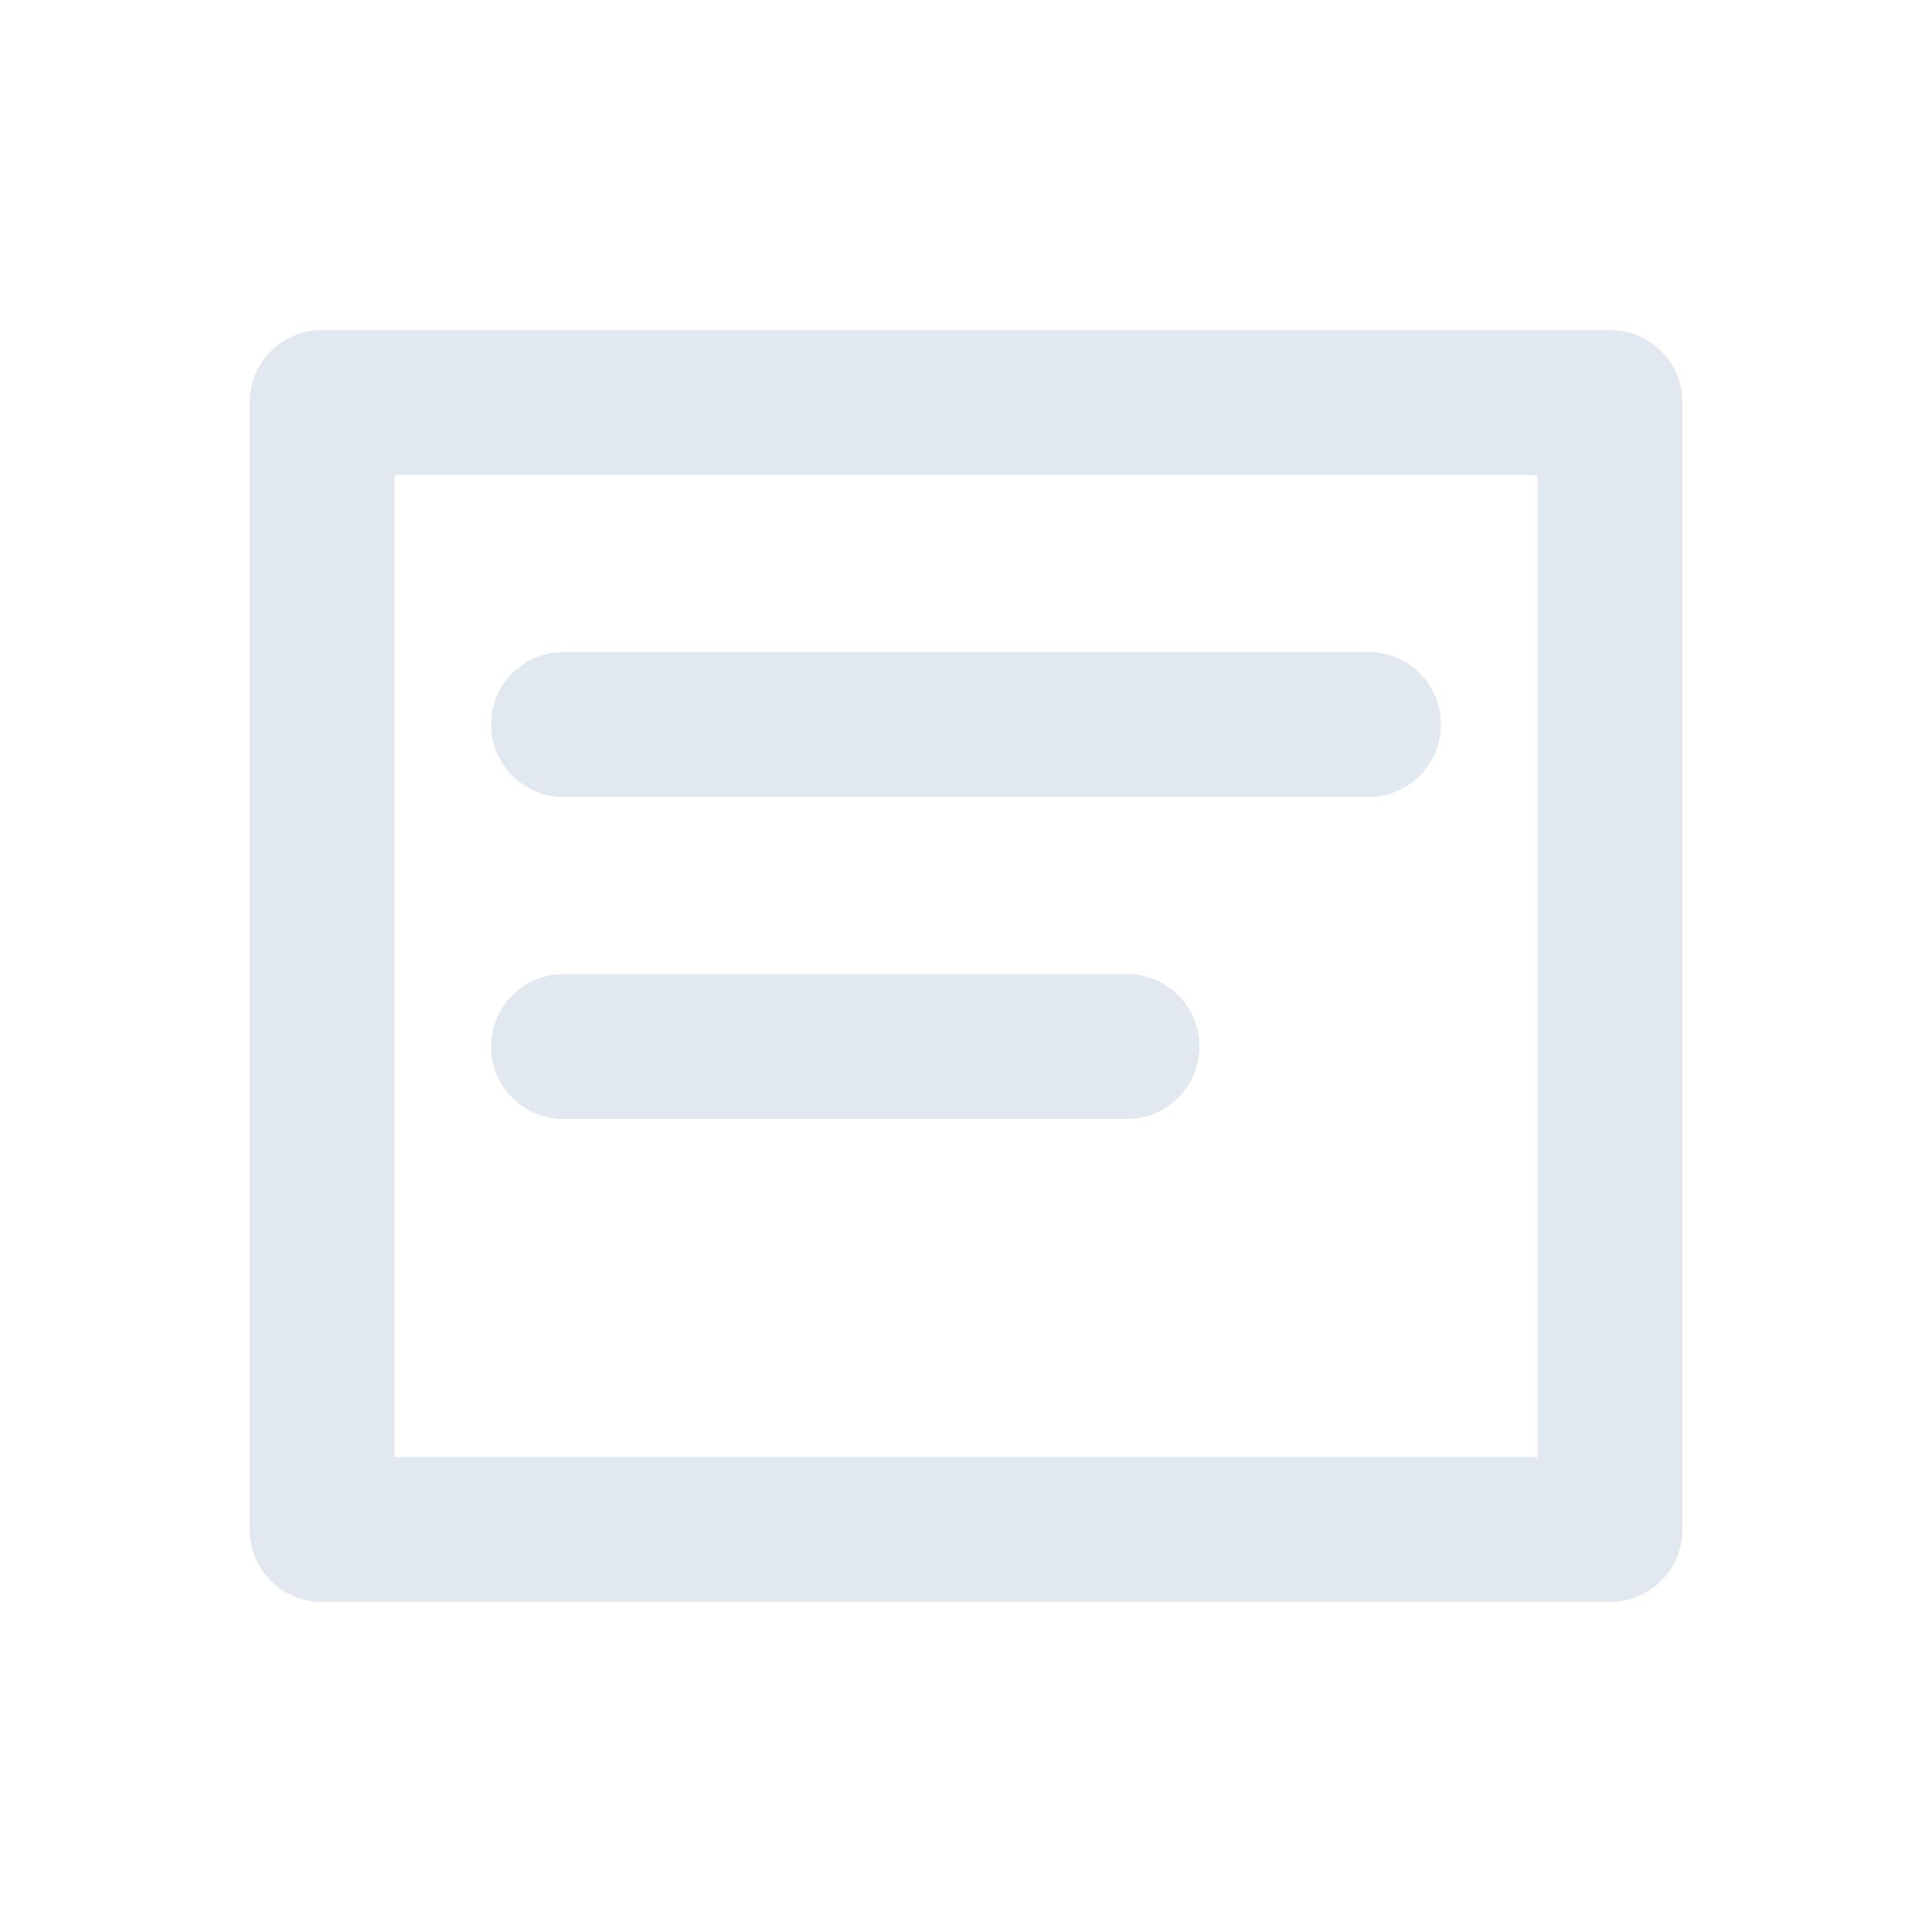
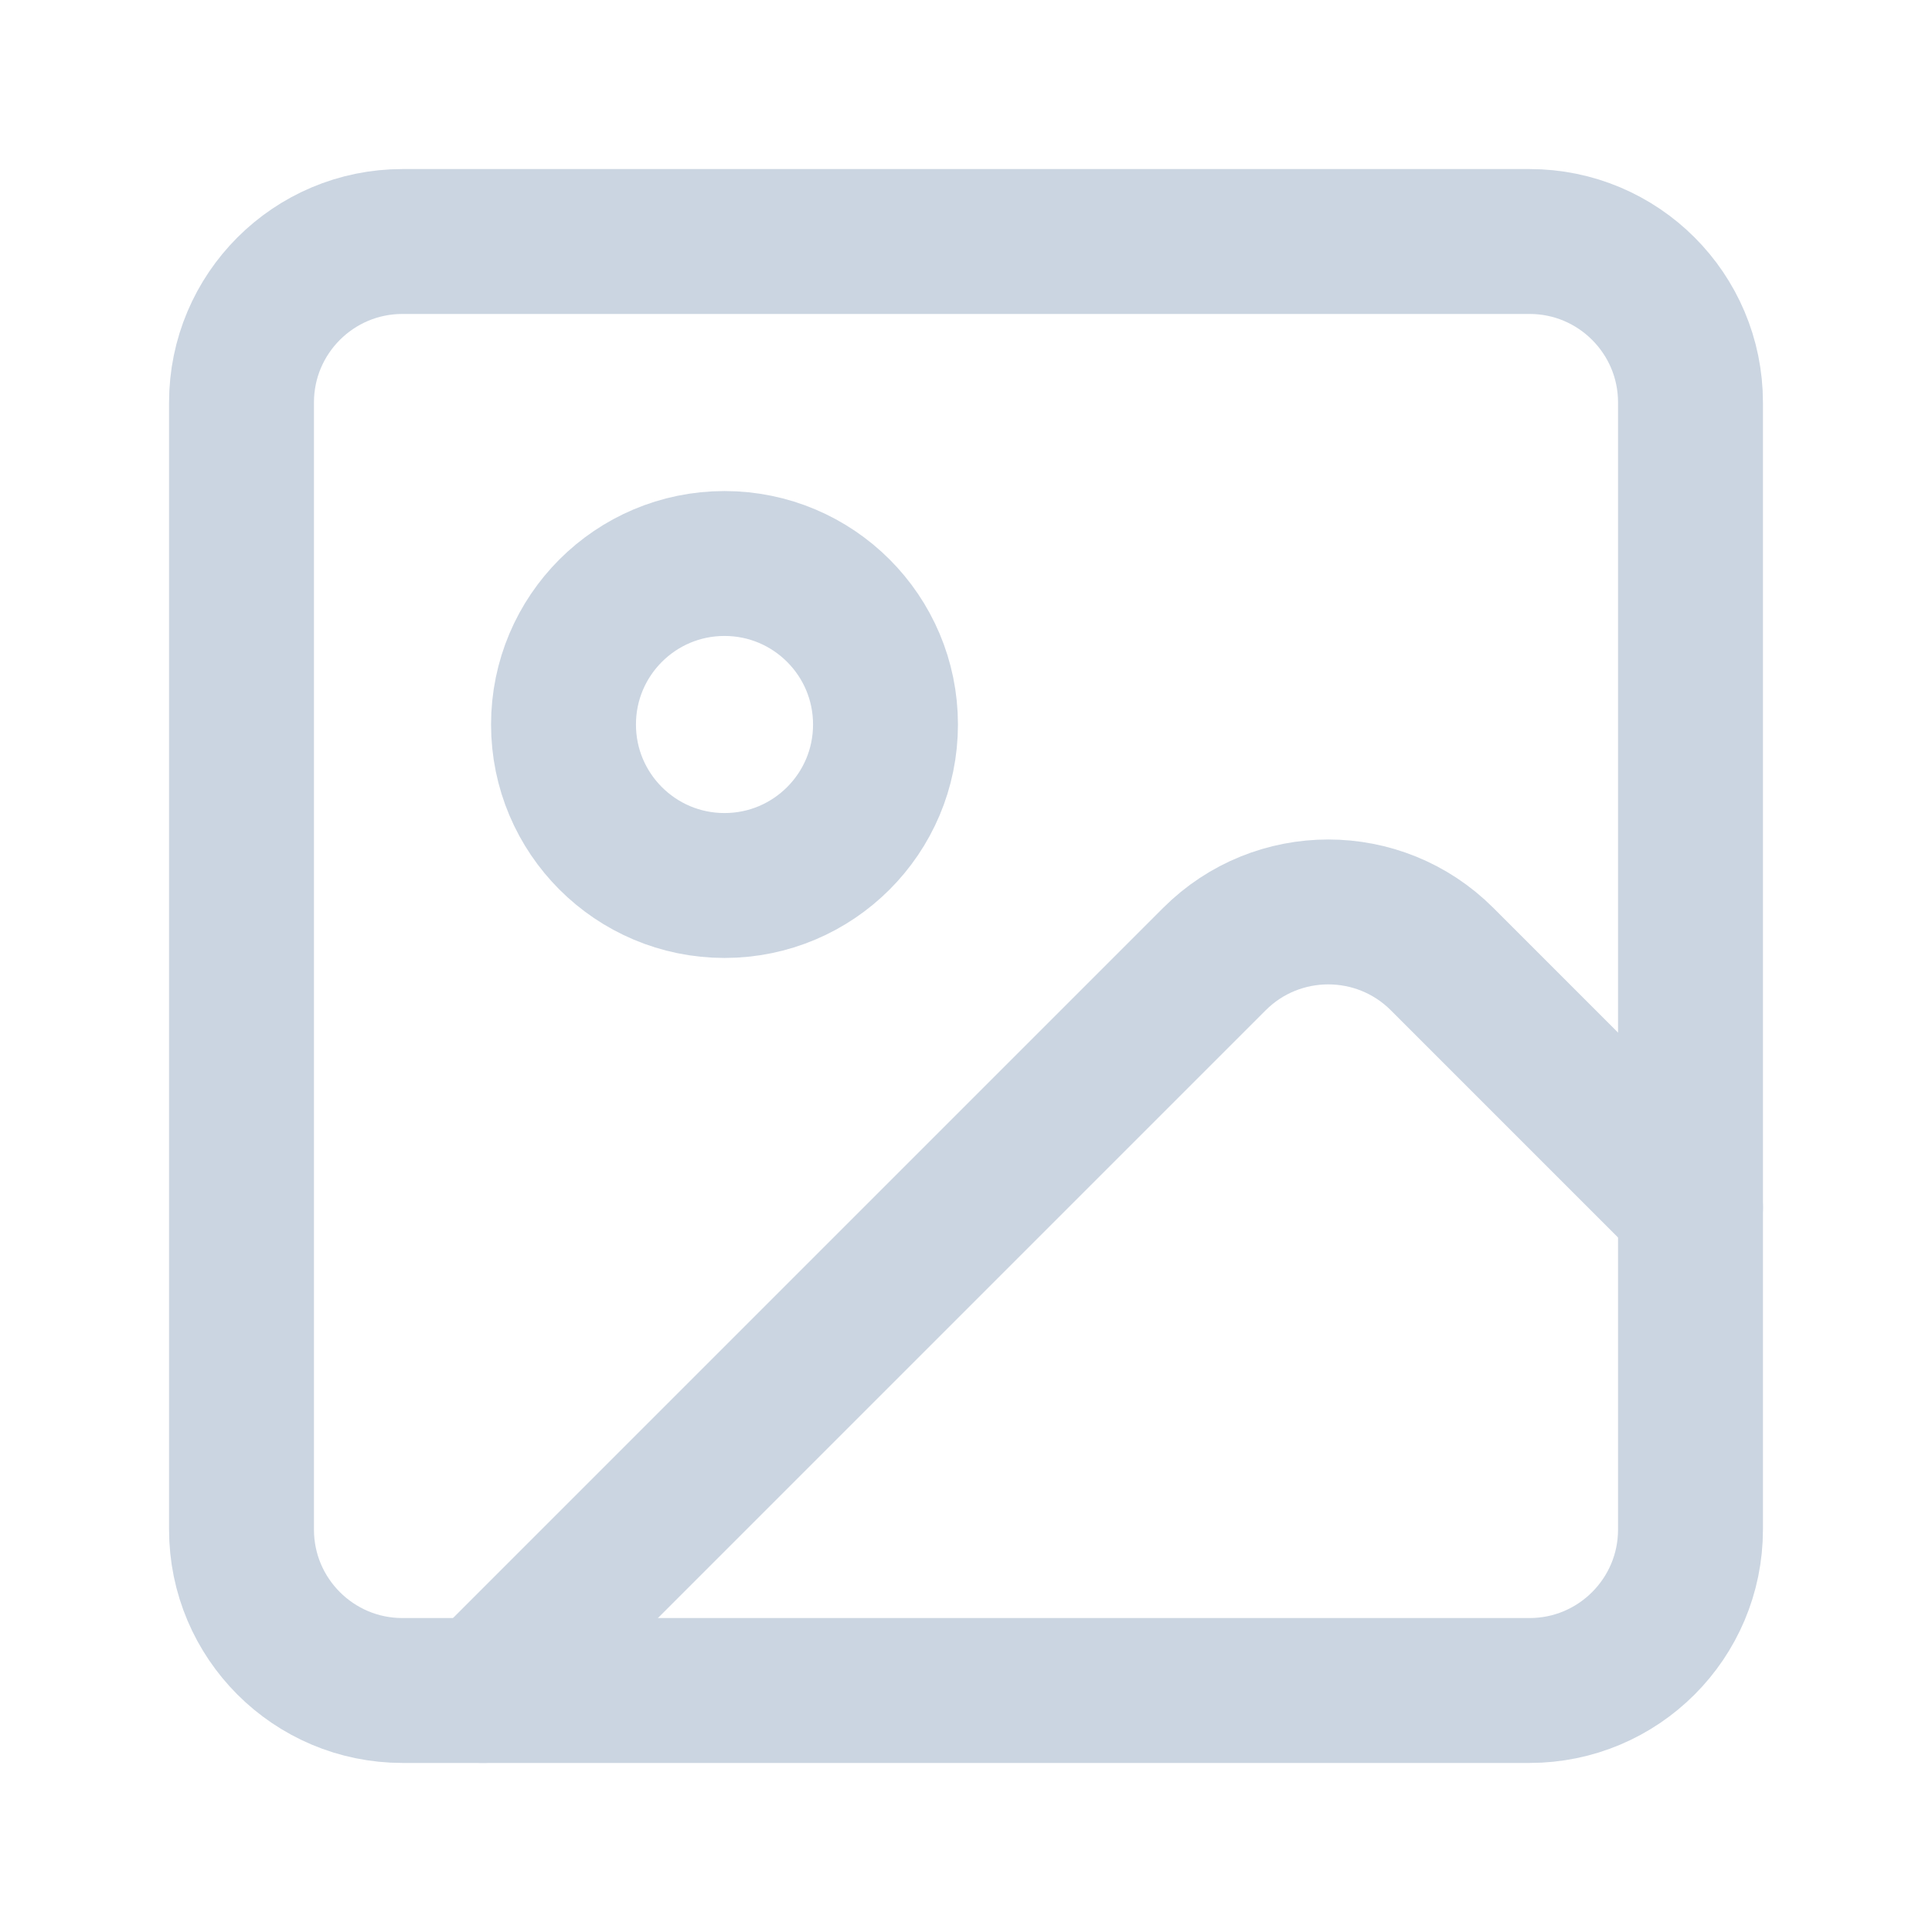
- <svg xmlns="http://www.w3.org/2000/svg" viewBox="0 0 24 24" fill="none" stroke="#e2e8f0" stroke-width="1.8" stroke-linecap="round" stroke-linejoin="round">
-   <path d="M4 5h16v14H4z" />
-   <path d="M7 9h10M7 13h7" />
+ <svg xmlns="http://www.w3.org/2000/svg" viewBox="0 0 24 24" fill="none" stroke="#cbd5e1" stroke-width="1.8" stroke-linecap="round" stroke-linejoin="round">
+   <rect width="18" height="18" x="3" y="3" rx="2" ry="2" />
+   <circle cx="9" cy="9" r="2" />
+   <path d="m21 15-3.086-3.086a2 2 0 0 0-2.828 0L6 21" />
</svg>
